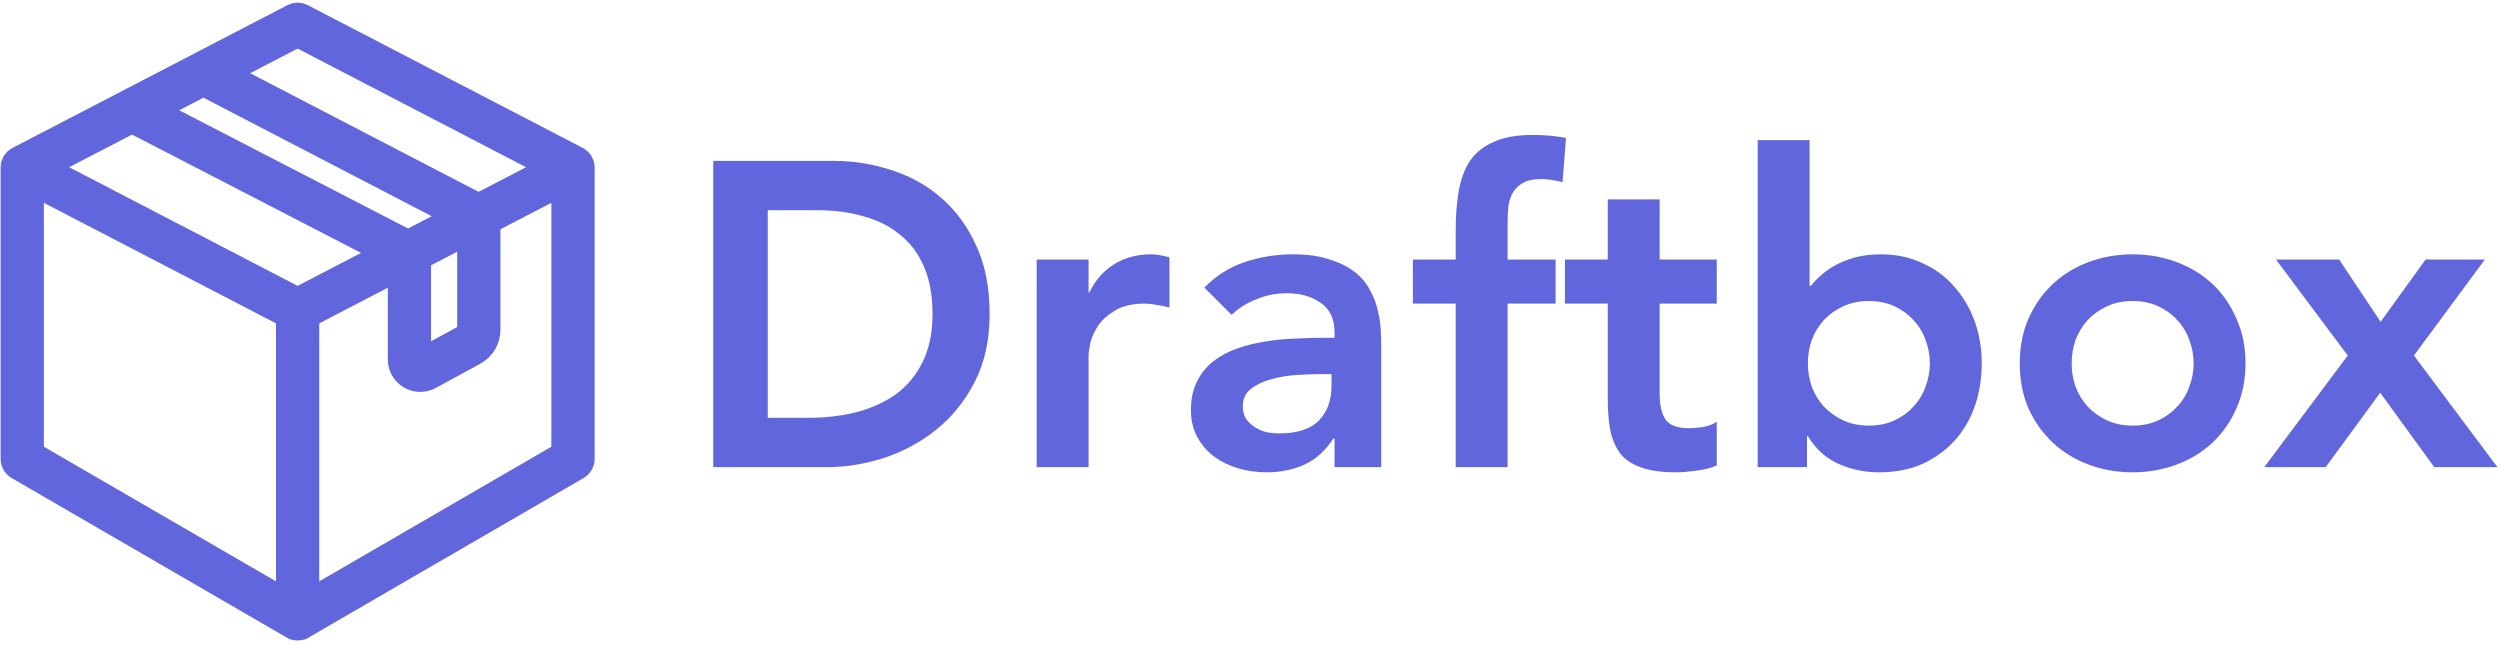
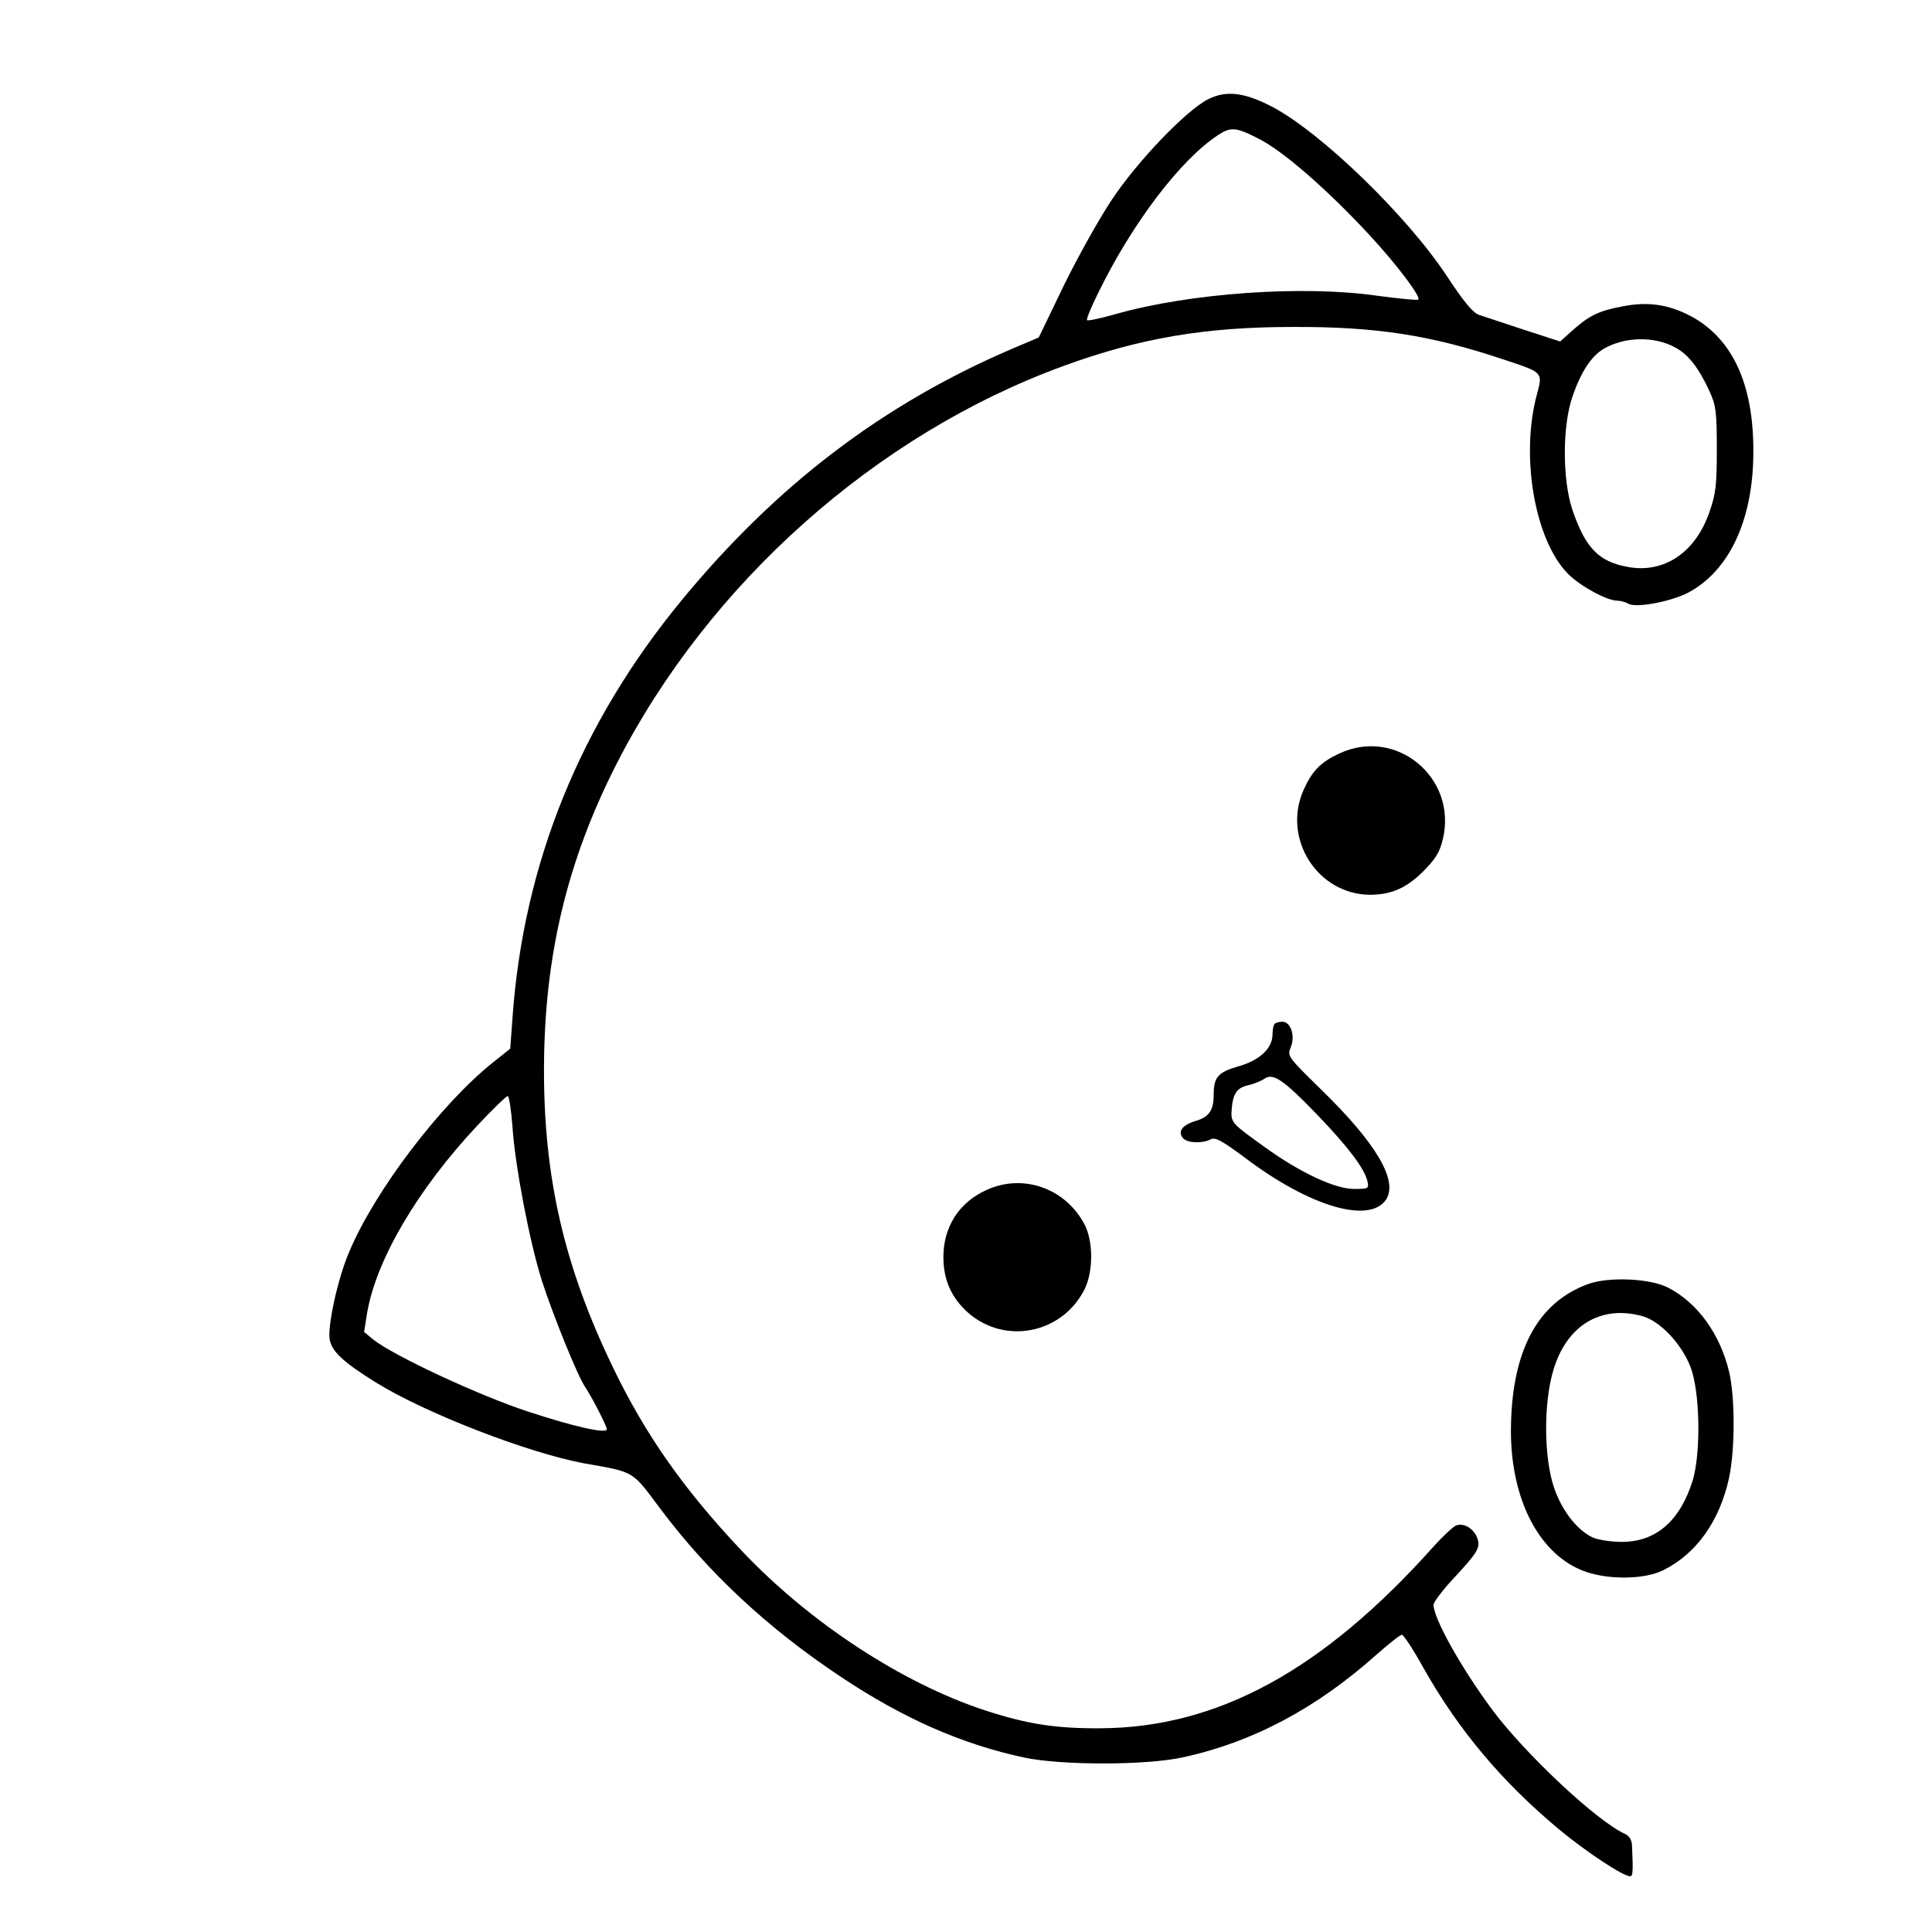
- <svg xmlns="http://www.w3.org/2000/svg" width="578" height="149" viewBox="0 0 578 149" fill="none">
-   <path d="M130.477 105.008L70.809 139.617V72.938L92.664 61.59V83.098C92.664 85.586 94.688 87.609 97.176 87.609C97.922 87.609 98.664 87.418 99.328 87.059L105.75 83.562L108.879 81.856C108.883 81.856 108.883 81.856 108.887 81.852L109.598 81.465C111.516 80.422 112.703 78.422 112.703 76.238V51.836C112.703 51.621 112.688 51.414 112.66 51.203L118.129 48.367L130.477 41.953V105.008ZM7.145 41.953L66.809 72.938V139.617L7.145 105.008V41.953ZM68.809 7.852L128.137 38.66L110.605 47.766C110.418 47.633 110.219 47.508 110.008 47.398L51.332 16.93L68.809 7.852ZM94.324 56.219C94.234 56.164 94.148 56.105 94.055 56.059L34.918 25.5L47.039 19.203L106.32 49.992L94.324 56.219ZM30.527 27.734L90 58.465L68.809 69.469L9.484 38.66L30.527 27.734ZM106.973 78.34L103.906 80.012L103.293 80.344L97.418 83.543C97.336 83.586 97.258 83.609 97.176 83.609C96.969 83.609 96.664 83.445 96.664 83.098V60.344C96.664 60.086 96.641 59.836 96.602 59.586C96.598 59.574 96.598 59.562 96.598 59.547L108.703 53.262V75.418C108.703 76.637 108.039 77.754 106.973 78.34ZM134.402 38.133C134.387 38.074 134.355 38.023 134.336 37.969C134.297 37.859 134.258 37.754 134.199 37.652C134.16 37.594 134.113 37.543 134.074 37.484C134.012 37.402 133.949 37.316 133.875 37.242C133.824 37.188 133.762 37.148 133.703 37.102C133.641 37.051 133.582 36.992 133.516 36.953C133.492 36.938 133.469 36.934 133.449 36.922C133.43 36.91 133.414 36.895 133.398 36.887L69.731 3.824C69.152 3.523 68.465 3.523 67.887 3.824L4.223 36.887C4.203 36.895 4.191 36.91 4.172 36.922C4.148 36.934 4.125 36.938 4.105 36.953C4.035 36.992 3.98 37.051 3.918 37.102C3.859 37.148 3.797 37.188 3.742 37.242C3.668 37.316 3.609 37.398 3.547 37.484C3.504 37.539 3.457 37.594 3.422 37.652C3.363 37.754 3.324 37.859 3.285 37.969C3.266 38.023 3.234 38.074 3.219 38.133C3.172 38.305 3.145 38.48 3.145 38.66V106.16C3.145 106.871 3.523 107.531 4.141 107.891L67.809 144.82C67.812 144.82 67.812 144.82 67.812 144.82C67.906 144.875 68.008 144.906 68.106 144.945C68.172 144.969 68.231 145.004 68.297 145.023C68.465 145.066 68.637 145.09 68.809 145.09C68.984 145.09 69.156 145.066 69.324 145.023C69.391 145.004 69.449 144.969 69.512 144.945C69.613 144.906 69.715 144.875 69.809 144.82C69.812 144.82 69.812 144.82 69.812 144.82L133.48 107.891C134.094 107.531 134.477 106.871 134.477 106.16V38.66C134.477 38.48 134.449 38.305 134.402 38.133Z" fill="#6166DC" stroke="#6166DC" stroke-width="6" />
-   <path d="M164.9 37.2H192.8C197.467 37.2 201.967 37.933 206.3 39.4C210.633 40.8 214.467 42.967 217.8 45.9C221.133 48.833 223.8 52.533 225.8 57C227.8 61.4 228.8 66.6 228.8 72.6C228.8 78.667 227.633 83.933 225.3 88.4C223.033 92.8 220.067 96.467 216.4 99.4C212.8 102.267 208.767 104.433 204.3 105.9C199.9 107.3 195.567 108 191.3 108H164.9V37.2ZM186.9 96.6C190.833 96.6 194.533 96.167 198 95.3C201.533 94.367 204.6 92.967 207.2 91.1C209.8 89.167 211.833 86.7 213.3 83.7C214.833 80.633 215.6 76.933 215.6 72.6C215.6 68.333 214.933 64.667 213.6 61.6C212.267 58.533 210.4 56.067 208 54.2C205.667 52.267 202.867 50.867 199.6 50C196.4 49.067 192.867 48.6 189 48.6H177.5V96.6H186.9ZM239.679 60H251.679V67.6H251.879C253.212 64.8 255.112 62.633 257.579 61.1C260.046 59.567 262.879 58.8 266.079 58.8C266.812 58.8 267.512 58.867 268.179 59C268.912 59.133 269.646 59.3 270.379 59.5V71.1C269.379 70.833 268.379 70.633 267.379 70.5C266.446 70.3 265.512 70.2 264.579 70.2C261.779 70.2 259.512 70.733 257.779 71.8C256.112 72.8 254.812 73.967 253.879 75.3C253.012 76.633 252.412 77.967 252.079 79.3C251.812 80.633 251.679 81.633 251.679 82.3V108H239.679V60ZM308.546 101.4H308.246C306.513 104.133 304.313 106.133 301.646 107.4C298.979 108.6 296.046 109.2 292.846 109.2C290.646 109.2 288.479 108.9 286.346 108.3C284.279 107.7 282.413 106.8 280.746 105.6C279.146 104.4 277.846 102.9 276.846 101.1C275.846 99.3 275.346 97.2 275.346 94.8C275.346 92.2 275.813 90 276.746 88.2C277.679 86.333 278.913 84.8 280.446 83.6C282.046 82.333 283.879 81.333 285.946 80.6C288.013 79.867 290.146 79.333 292.346 79C294.613 78.6 296.879 78.367 299.146 78.3C301.413 78.167 303.546 78.1 305.546 78.1H308.546V76.8C308.546 73.8 307.513 71.567 305.446 70.1C303.379 68.567 300.746 67.8 297.546 67.8C295.013 67.8 292.646 68.267 290.446 69.2C288.246 70.067 286.346 71.267 284.746 72.8L278.446 66.5C281.113 63.767 284.213 61.8 287.746 60.6C291.346 59.4 295.046 58.8 298.846 58.8C302.246 58.8 305.113 59.2 307.446 60C309.779 60.733 311.713 61.7 313.246 62.9C314.779 64.1 315.946 65.5 316.746 67.1C317.613 68.633 318.213 70.2 318.546 71.8C318.946 73.4 319.179 74.967 319.246 76.5C319.313 77.967 319.346 79.267 319.346 80.4V108H308.546V101.4ZM307.846 86.5H305.346C303.679 86.5 301.813 86.567 299.746 86.7C297.679 86.833 295.713 87.167 293.846 87.7C292.046 88.167 290.513 88.9 289.246 89.9C287.979 90.833 287.346 92.167 287.346 93.9C287.346 95.033 287.579 96 288.046 96.8C288.579 97.533 289.246 98.167 290.046 98.7C290.846 99.233 291.746 99.633 292.746 99.9C293.746 100.1 294.746 100.2 295.746 100.2C299.879 100.2 302.913 99.233 304.846 97.3C306.846 95.3 307.846 92.6 307.846 89.2V86.5ZM336.557 70.2H326.657V60H336.557V53.2C336.557 49.867 336.79 46.867 337.257 44.2C337.724 41.467 338.59 39.133 339.857 37.2C341.19 35.267 343.024 33.8 345.357 32.8C347.69 31.733 350.724 31.2 354.457 31.2C357.19 31.2 359.724 31.433 362.057 31.9L361.257 42.1C360.39 41.9 359.557 41.733 358.757 41.6C357.957 41.467 357.124 41.4 356.257 41.4C354.59 41.4 353.257 41.667 352.257 42.2C351.257 42.733 350.457 43.467 349.857 44.4C349.324 45.267 348.957 46.3 348.757 47.5C348.624 48.7 348.557 49.967 348.557 51.3V60H359.657V70.2H348.557V108H336.557V70.2ZM361.813 70.2V60H371.713V46.1H383.713V60H396.913V70.2H383.713V91.2C383.713 93.6 384.147 95.5 385.013 96.9C385.947 98.3 387.747 99 390.413 99C391.48 99 392.647 98.9 393.913 98.7C395.18 98.433 396.18 98.033 396.913 97.5V107.6C395.647 108.2 394.08 108.6 392.213 108.8C390.413 109.067 388.813 109.2 387.413 109.2C384.213 109.2 381.58 108.833 379.513 108.1C377.513 107.433 375.913 106.4 374.713 105C373.58 103.533 372.78 101.733 372.313 99.6C371.913 97.467 371.713 95 371.713 92.2V70.2H361.813ZM406.378 32.4H418.378V66.1H418.678C419.278 65.3 420.045 64.5 420.978 63.7C421.911 62.833 423.045 62.033 424.378 61.3C425.711 60.567 427.245 59.967 428.978 59.5C430.711 59.033 432.711 58.8 434.978 58.8C438.378 58.8 441.511 59.467 444.378 60.8C447.245 62.067 449.678 63.833 451.678 66.1C453.745 68.367 455.345 71.033 456.478 74.1C457.611 77.167 458.178 80.467 458.178 84C458.178 87.533 457.645 90.833 456.578 93.9C455.511 96.967 453.945 99.633 451.878 101.9C449.811 104.167 447.311 105.967 444.378 107.3C441.445 108.567 438.145 109.2 434.478 109.2C431.078 109.2 427.911 108.533 424.978 107.2C422.045 105.867 419.711 103.733 417.978 100.8H417.778V108H406.378V32.4ZM446.178 84C446.178 82.133 445.845 80.333 445.178 78.6C444.578 76.867 443.645 75.333 442.378 74C441.178 72.667 439.711 71.6 437.978 70.8C436.245 70 434.278 69.6 432.078 69.6C429.878 69.6 427.911 70 426.178 70.8C424.445 71.6 422.945 72.667 421.678 74C420.478 75.333 419.545 76.867 418.878 78.6C418.278 80.333 417.978 82.133 417.978 84C417.978 85.867 418.278 87.667 418.878 89.4C419.545 91.133 420.478 92.667 421.678 94C422.945 95.333 424.445 96.4 426.178 97.2C427.911 98 429.878 98.4 432.078 98.4C434.278 98.4 436.245 98 437.978 97.2C439.711 96.4 441.178 95.333 442.378 94C443.645 92.667 444.578 91.133 445.178 89.4C445.845 87.667 446.178 85.867 446.178 84ZM466.966 84C466.966 80.2 467.633 76.767 468.966 73.7C470.366 70.567 472.233 67.9 474.566 65.7C476.9 63.5 479.666 61.8 482.866 60.6C486.066 59.4 489.466 58.8 493.066 58.8C496.666 58.8 500.066 59.4 503.266 60.6C506.466 61.8 509.233 63.5 511.566 65.7C513.9 67.9 515.733 70.567 517.066 73.7C518.466 76.767 519.166 80.2 519.166 84C519.166 87.8 518.466 91.267 517.066 94.4C515.733 97.467 513.9 100.1 511.566 102.3C509.233 104.5 506.466 106.2 503.266 107.4C500.066 108.6 496.666 109.2 493.066 109.2C489.466 109.2 486.066 108.6 482.866 107.4C479.666 106.2 476.9 104.5 474.566 102.3C472.233 100.1 470.366 97.467 468.966 94.4C467.633 91.267 466.966 87.8 466.966 84ZM478.966 84C478.966 85.867 479.266 87.667 479.866 89.4C480.533 91.133 481.466 92.667 482.666 94C483.933 95.333 485.433 96.4 487.166 97.2C488.9 98 490.866 98.4 493.066 98.4C495.266 98.4 497.233 98 498.966 97.2C500.7 96.4 502.166 95.333 503.366 94C504.633 92.667 505.566 91.133 506.166 89.4C506.833 87.667 507.166 85.867 507.166 84C507.166 82.133 506.833 80.333 506.166 78.6C505.566 76.867 504.633 75.333 503.366 74C502.166 72.667 500.7 71.6 498.966 70.8C497.233 70 495.266 69.6 493.066 69.6C490.866 69.6 488.9 70 487.166 70.8C485.433 71.6 483.933 72.667 482.666 74C481.466 75.333 480.533 76.867 479.866 78.6C479.266 80.333 478.966 82.133 478.966 84ZM542.802 82.2L526.202 60H540.802L550.402 74.4L560.802 60H574.502L558.102 82.2L577.402 108H562.802L550.302 90.8L537.702 108H523.502L542.802 82.2Z" fill="#6166DC" />
+ <svg xmlns="http://www.w3.org/2000/svg" version="1.0" width="624pt" height="624pt" viewBox="0 0 624 624" preserveAspectRatio="xMidYMid meet">
+   <g transform="translate(0,624) scale(0.1,-0.1)" fill="#000000" stroke="none">
+     <path d="M3901 5919 c-70 -36 -227 -199 -310 -324 -40 -60 -110 -185 -155 -277 l-81 -168 -85 -36 c-418 -179 -761 -440 -1067 -811 -329 -399 -513 -852 -548 -1354 l-7 -96 -54 -43 c-170 -135 -384 -417 -466 -613 -37 -85 -71 -242 -63 -284 7 -38 44 -73 149 -138 159 -99 490 -227 671 -261 169 -30 154 -22 250 -150 154 -205 345 -383 581 -540 201 -134 391 -218 594 -261 120 -25 391 -25 510 1 226 49 431 158 626 332 40 35 76 64 82 64 5 0 37 -48 70 -108 113 -200 253 -367 438 -521 87 -72 206 -151 229 -151 9 0 10 14 6 101 -1 16 -9 30 -23 36 -92 42 -324 260 -430 403 -99 134 -188 293 -188 337 0 8 27 44 60 80 83 89 93 105 81 136 -12 31 -43 49 -68 40 -10 -4 -42 -34 -72 -67 -358 -401 -698 -586 -1076 -588 -144 -1 -236 13 -374 58 -268 88 -567 284 -786 516 -187 198 -311 375 -415 591 -158 327 -224 614 -223 967 1 360 74 668 234 982 298 584 838 1065 1444 1286 246 90 458 126 740 126 269 1 445 -26 681 -105 127 -42 127 -41 109 -109 -56 -201 -8 -476 100 -584 39 -39 125 -86 158 -86 10 0 26 -4 36 -10 26 -14 133 6 190 34 136 70 215 238 214 461 0 216 -68 362 -202 434 -73 38 -139 48 -223 31 -75 -14 -106 -30 -159 -77 l-40 -36 -117 38 c-64 21 -130 43 -145 48 -20 7 -49 42 -103 124 -129 196 -407 465 -565 548 -90 47 -149 54 -208 24z m166 -128 c77 -39 219 -162 356 -310 90 -97 171 -205 157 -209 -6 -2 -66 4 -133 13 -238 34 -601 9 -842 -59 -49 -14 -91 -23 -94 -20 -3 3 14 44 38 92 109 222 263 425 384 505 42 28 59 27 134 -12z m1345 -674 c42 -23 75 -66 110 -142 20 -44 23 -65 23 -185 0 -116 -3 -145 -24 -204 -45 -131 -147 -199 -264 -177 -94 17 -137 62 -179 186 -32 98 -32 270 1 365 27 78 60 129 100 153 68 40 165 42 233 4z m-3757 -2514 c8 -126 55 -372 95 -499 37 -114 115 -307 140 -344 20 -29 70 -126 70 -136 0 -16 -106 8 -255 57 -159 52 -437 182 -500 233 l-29 24 10 63 c30 172 163 398 356 604 49 52 93 95 98 95 4 0 11 -44 15 -97z" />
+     <path d="M4325 3806 c-60 -28 -87 -56 -114 -116 -71 -157 43 -338 213 -340 68 0 118 21 172 75 40 40 54 62 64 104 48 199 -151 364 -335 277z" />
+     <path d="M4117 2933 c-4 -3 -7 -19 -7 -34 0 -45 -42 -84 -110 -103 -66 -19 -80 -35 -80 -91 0 -52 -15 -73 -60 -86 -42 -13 -57 -34 -39 -55 13 -16 62 -18 89 -4 15 8 35 -3 112 -60 209 -158 402 -214 455 -134 39 61 -32 182 -211 356 -107 105 -109 107 -97 136 15 36 0 82 -27 82 -10 0 -22 -3 -25 -7z m137 -293 c98 -102 151 -171 162 -213 6 -26 5 -27 -43 -27 -61 0 -173 52 -288 135 -107 77 -110 79 -107 121 4 52 17 71 54 79 18 4 42 14 52 21 28 19 60 -2 170 -116z" />
+     <path d="M3185 2396 c-88 -40 -138 -119 -138 -216 0 -74 26 -132 80 -180 119 -104 302 -68 375 74 29 56 30 155 1 211 -62 118 -200 166 -318 111z" />
+     <path d="M5130 2093 c-166 -60 -250 -220 -250 -478 1 -224 95 -401 243 -452 77 -26 189 -24 248 5 108 53 184 160 214 301 19 92 19 257 0 339 -29 123 -102 224 -197 273 -57 30 -192 36 -258 12z m175 -104 c57 -16 126 -89 155 -164 31 -80 34 -278 7 -367 -41 -131 -119 -198 -229 -198 -32 0 -73 6 -91 13 -51 22 -102 86 -128 163 -33 97 -34 275 -1 382 44 143 154 208 287 171z" />
+   </g>
</svg>
